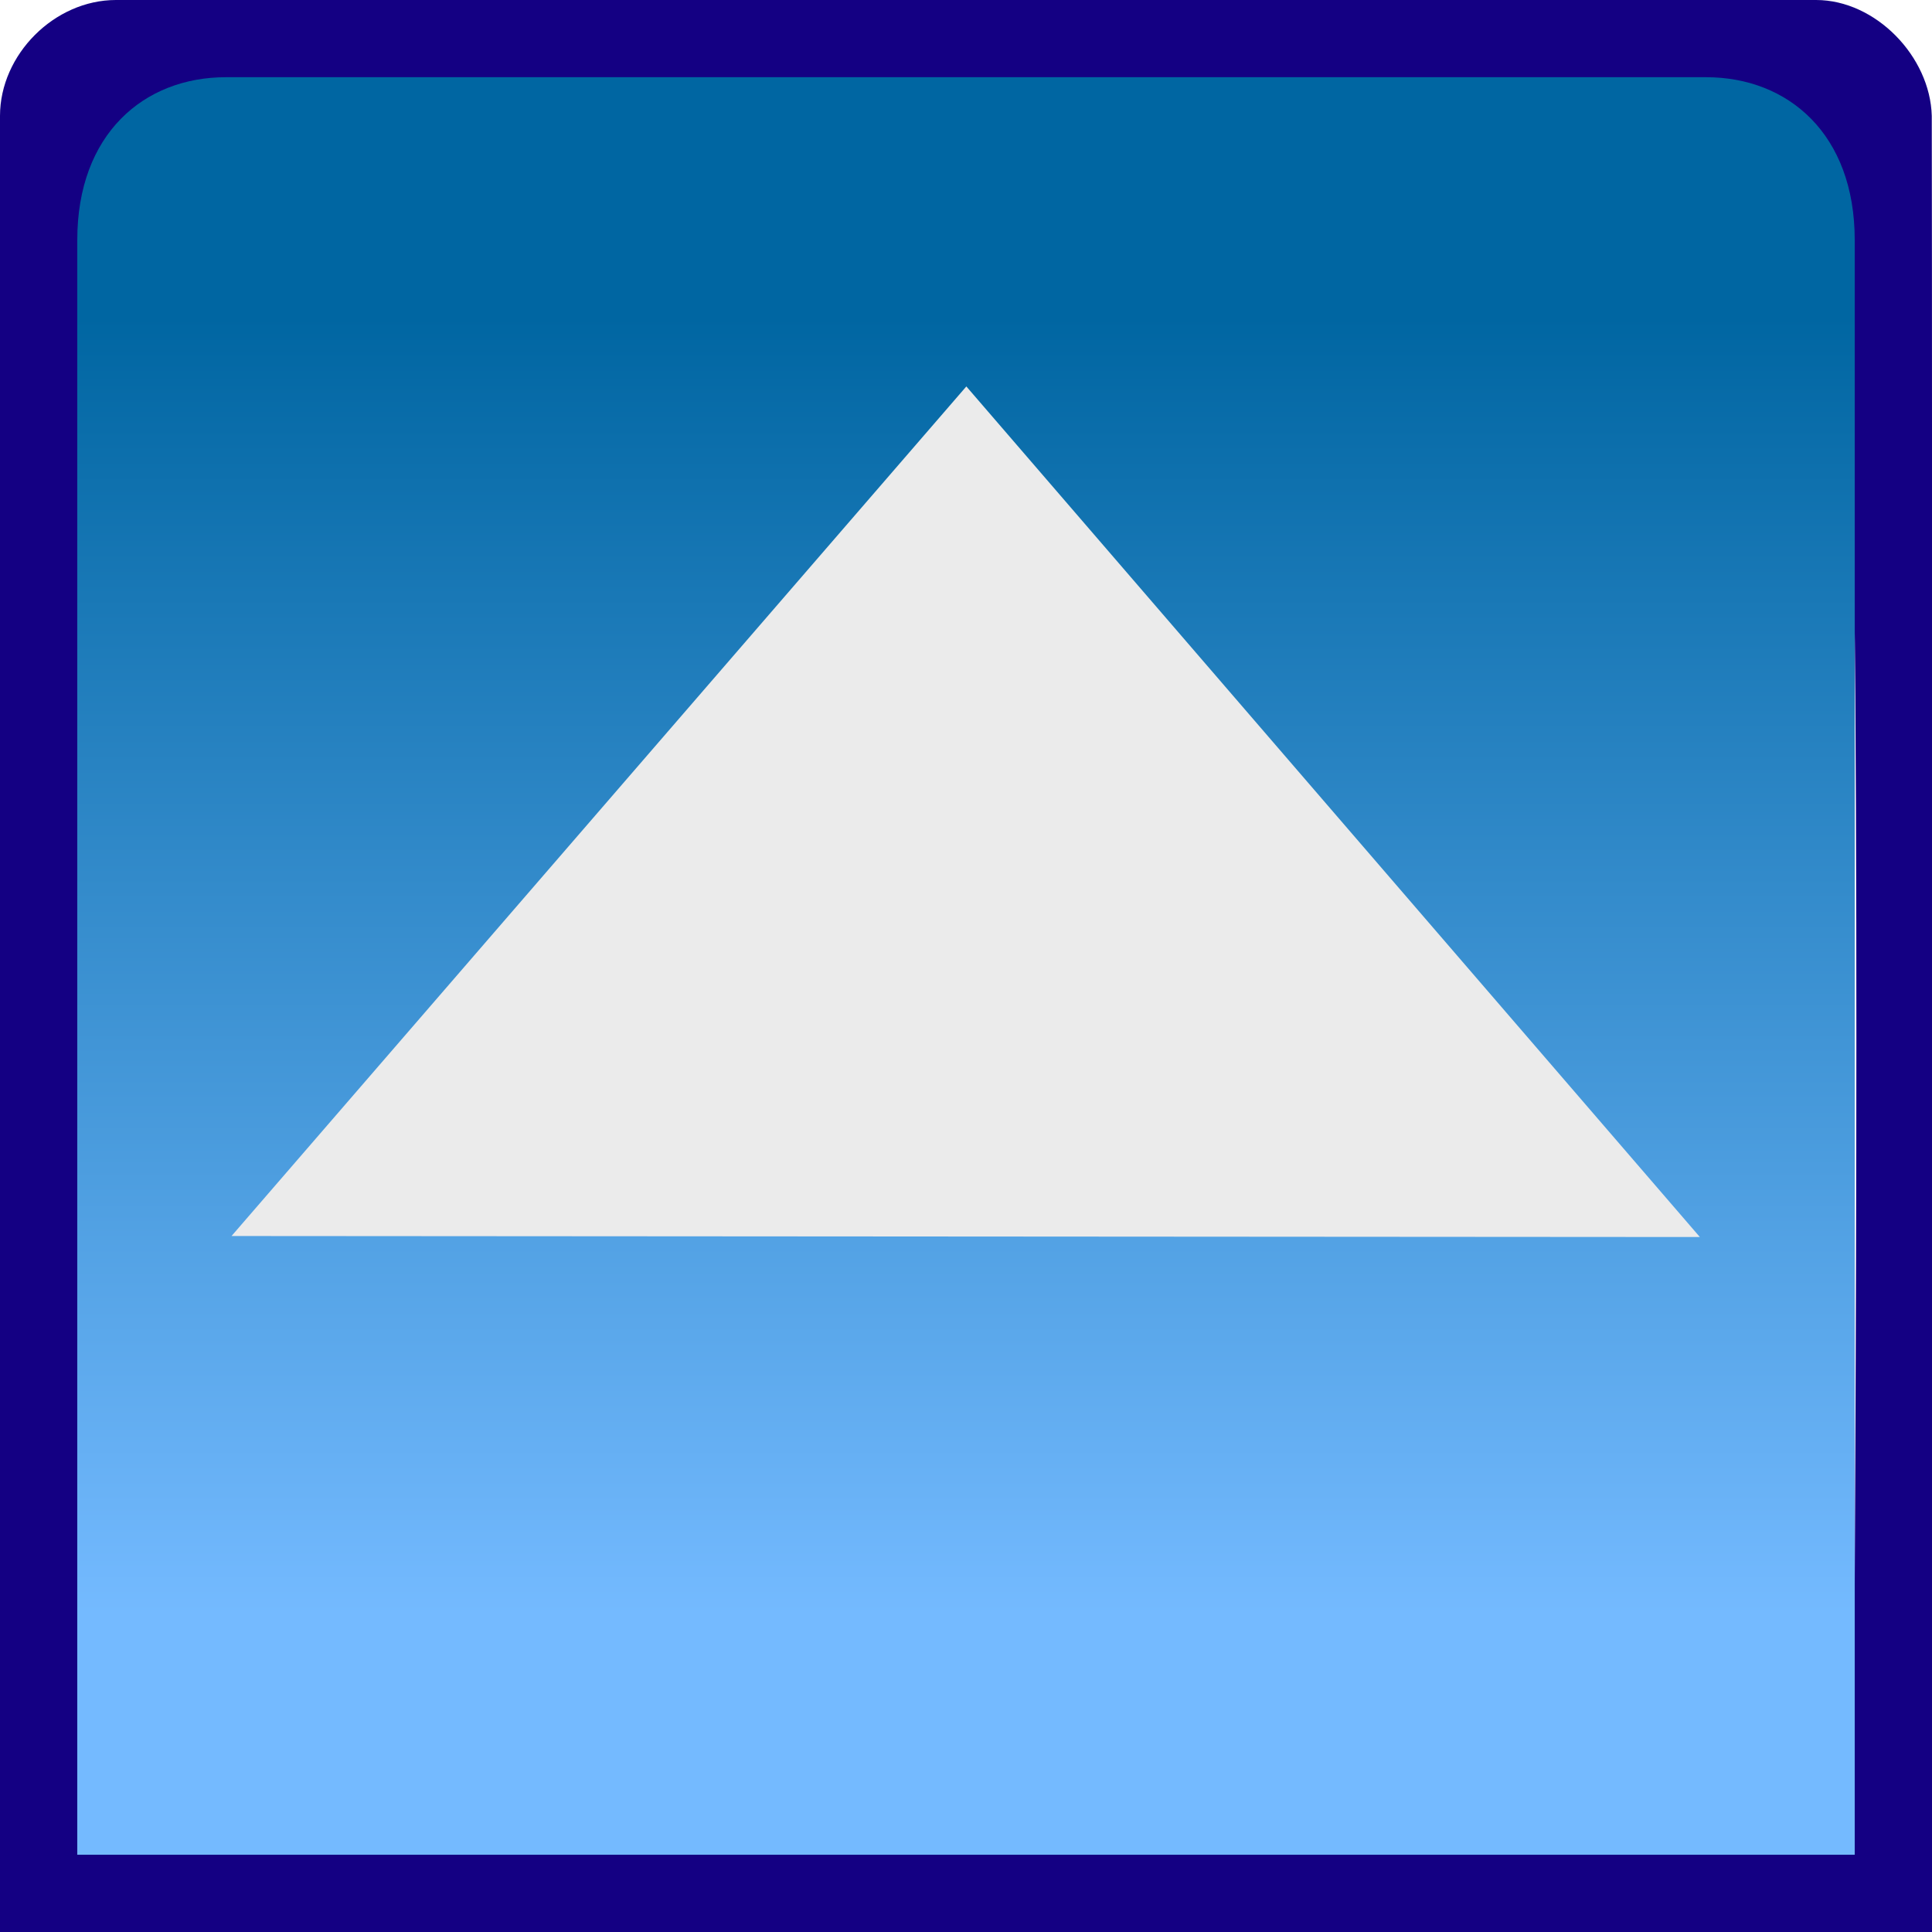
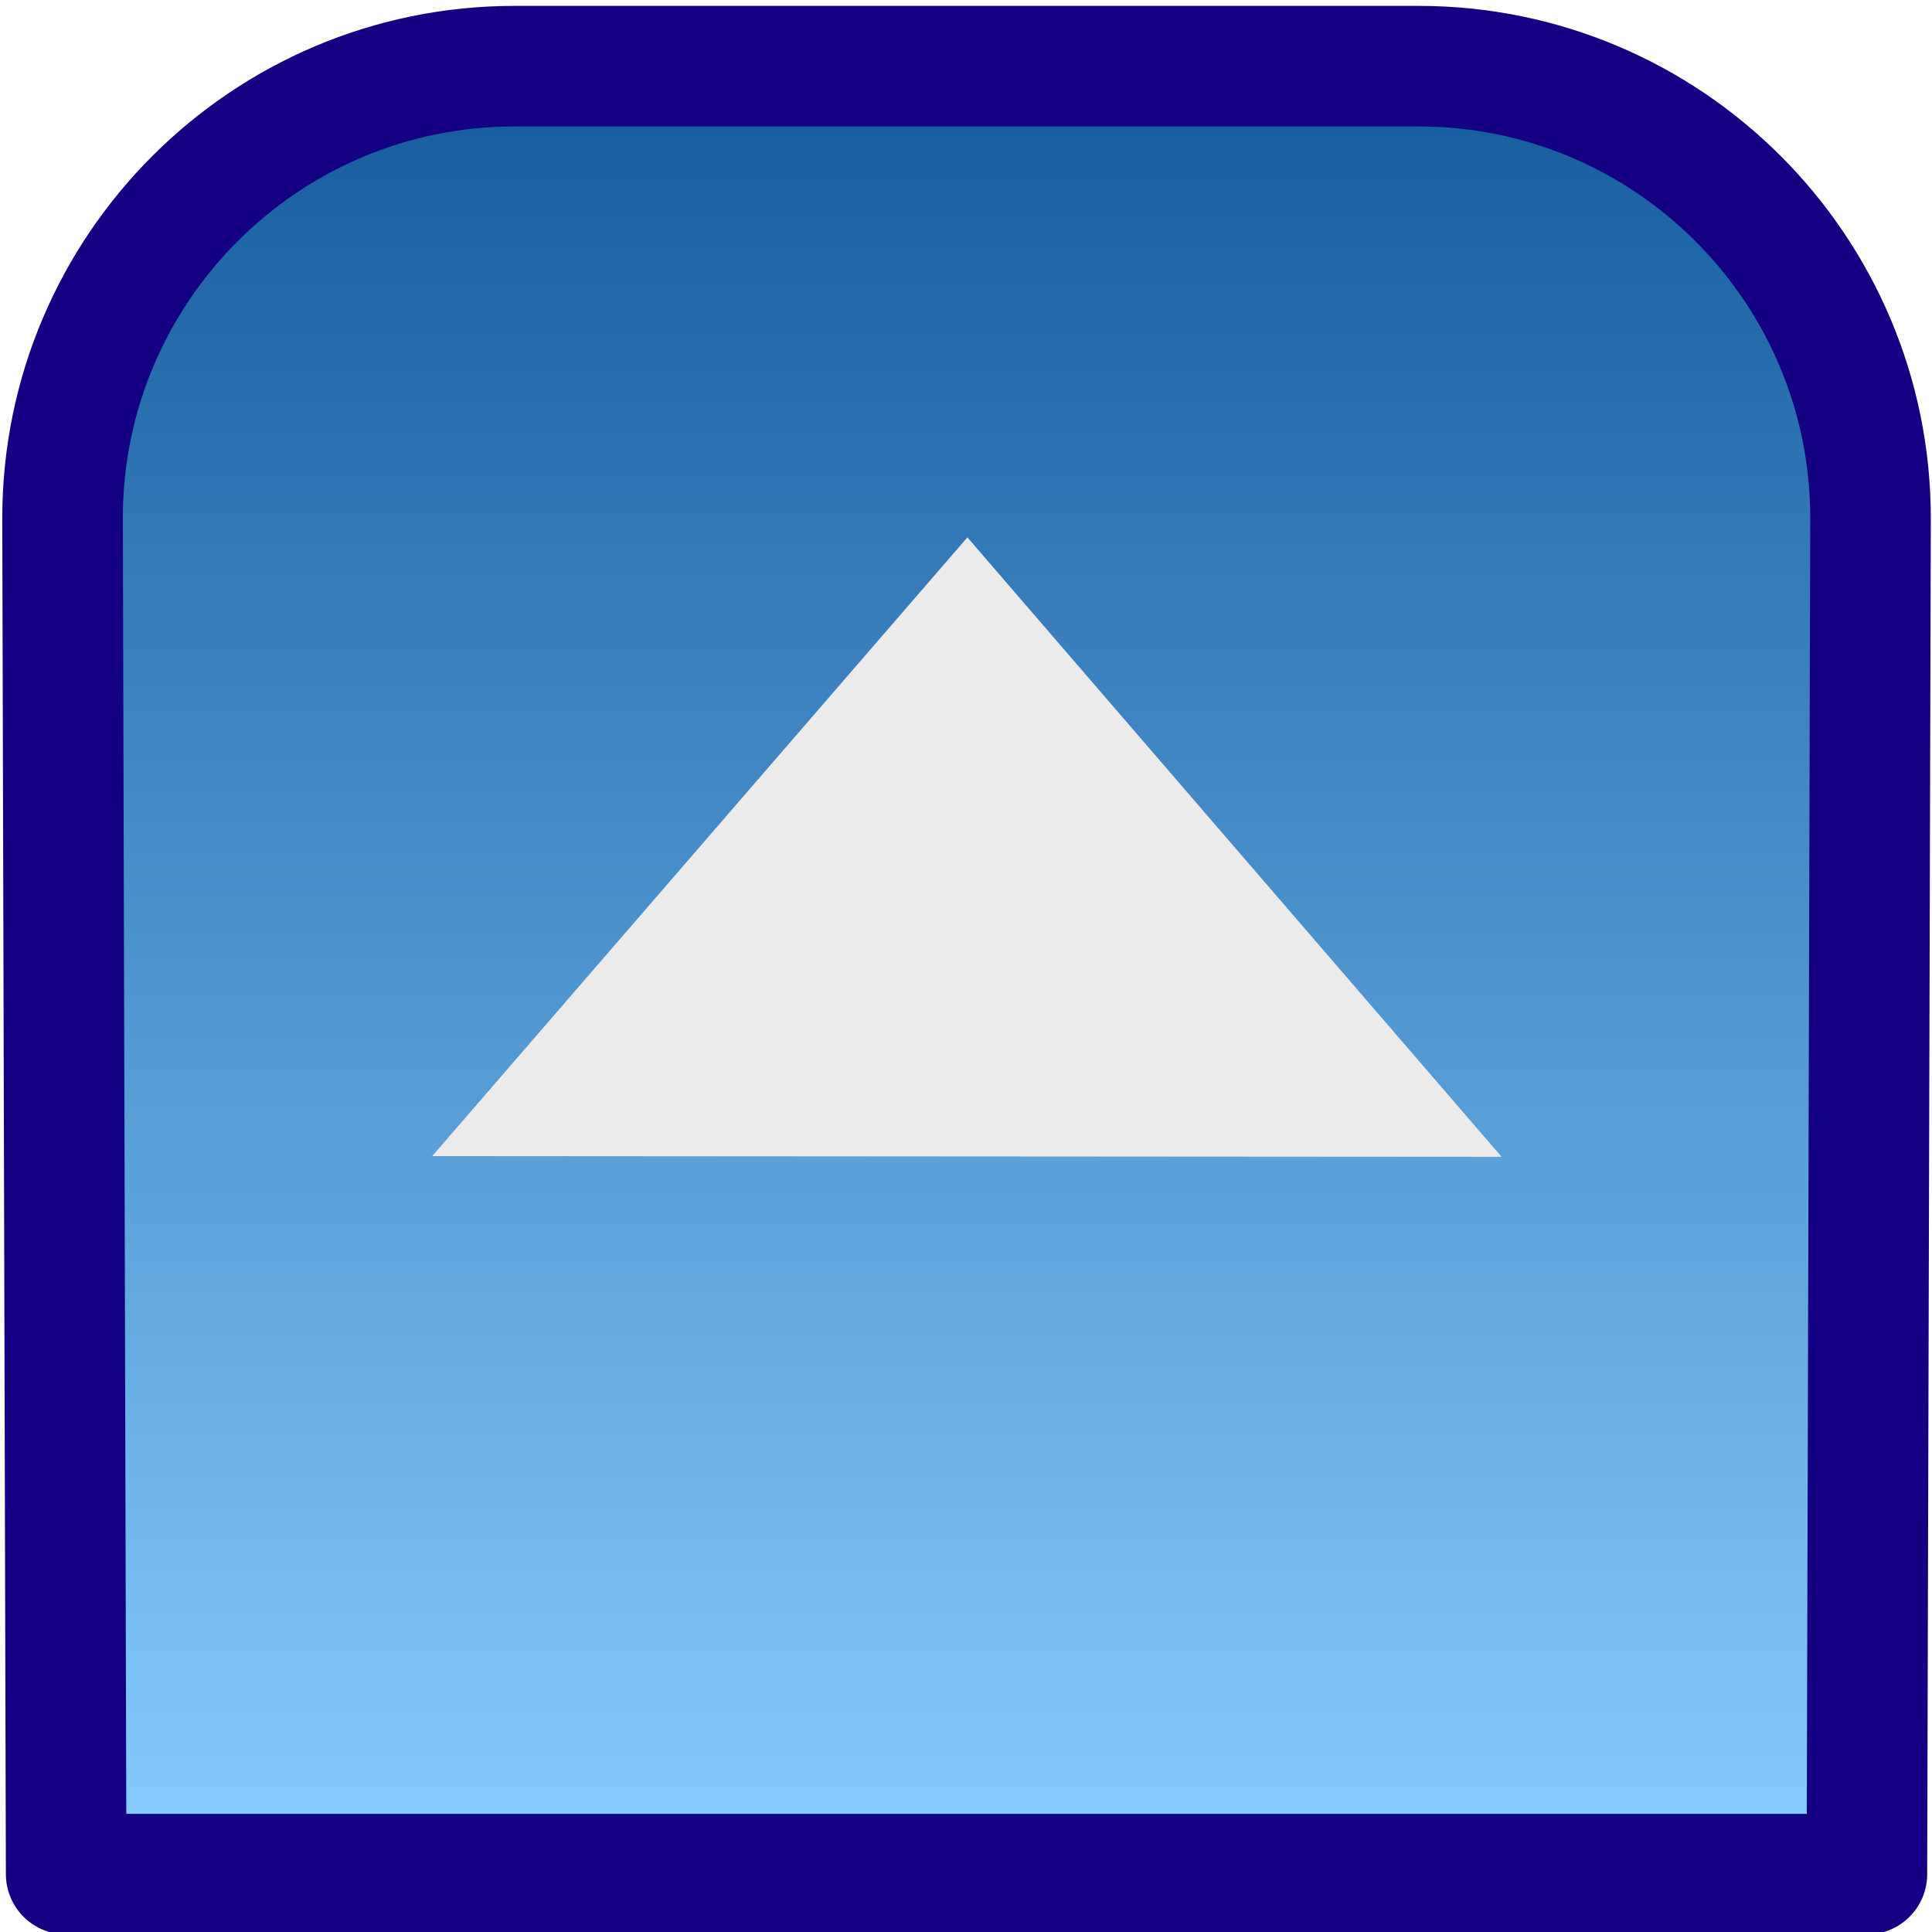
- <svg xmlns="http://www.w3.org/2000/svg" width="100%" height="100%" viewBox="0 0 25 25" version="1.1" xml:space="preserve" style="fill-rule:evenodd;clip-rule:evenodd;stroke-linejoin:round;stroke-miterlimit:2;">
-   <path id="path6" d="M0,25l25,-0l-0,-19.5c0,-0.075 -0.001,-3.923 -0.003,-4c-0.02,-0.77 -0.727,-1.5 -1.497,-1.5l-22,0c-0.795,0 -1.5,0.705 -1.5,1.5l0,23.5Zm21.5,-1.5l-18.667,0c-0.277,0 -1.5,-1.169 -1.5,-2l-0.133,0c0,-0.831 0.023,-17.5 0.3,-17.5l22.333,-0c0.277,0 0.167,15.669 0.167,16.5c0,0.831 -1.669,3 -2.5,3Z" style="fill:#140083;fill-rule:nonzero;" />
-   <g id="rect2">
-     <path d="M1,24l-0,-20.895c0,-1.37 0.862,-2.106 1.923,-2.106l19.154,-0c1.061,0 1.923,0.735 1.923,2.106l0,20.895l-23,0Z" style="fill:url(#_Linear1);" />
-     <path d="M12.504,5l9.492,11.007l-19,-0.013l9.508,-10.993l0,-0.001Z" style="fill:#ebebeb;" />
-   </g>
+ <svg xmlns="http://www.w3.org/2000/svg" width="100%" height="100%" viewBox="0 0 19325 19325" version="1.1" xml:space="preserve" style="fill-rule:evenodd;clip-rule:evenodd;stroke-linecap:round;stroke-linejoin:round;stroke-miterlimit:1.5;">
+   <path d="M661.804,18746.3l-36.163,-13563.367c-0,-2495.296 2025.833,-4521.129 4521.129,-4521.129l9042.237,0c2495.296,0 4521.129,2025.817 4521.129,4521.129l-36.162,13563.367l-18012.171,0Z" style="fill:url(#_Linear1);stroke:#140083;stroke-width:1205.92px;" />
+   <path d="M9676.129,5374.775l5343.525,6196.475l-10696.113,-7.308l5352.571,-6188.438l0,-0.729l0.017,0Z" style="fill:#ebebeb;" />
  <defs>
-     <linearGradient id="_Linear1" x1="0" y1="0" x2="1" y2="0" gradientUnits="userSpaceOnUse" gradientTransform="matrix(-0,-16.99926,16.99926,-0,11.39726,21.00013)">
-       <stop offset="0" style="stop-color:#74baff;stop-opacity:1" />
-       <stop offset="1" style="stop-color:#0066a2;stop-opacity:1" />
+     <linearGradient id="_Linear1" x1="0" y1="0" x2="1" y2="0" gradientUnits="userSpaceOnUse" gradientTransform="matrix(-0,-18084.491,18084.491,-0,9921.065,18746.296)">
+       <stop offset="0" style="stop-color:#88ceff;stop-opacity:1" />
+       <stop offset="1" style="stop-color:#145a9e;stop-opacity:1" />
    </linearGradient>
  </defs>
</svg>
